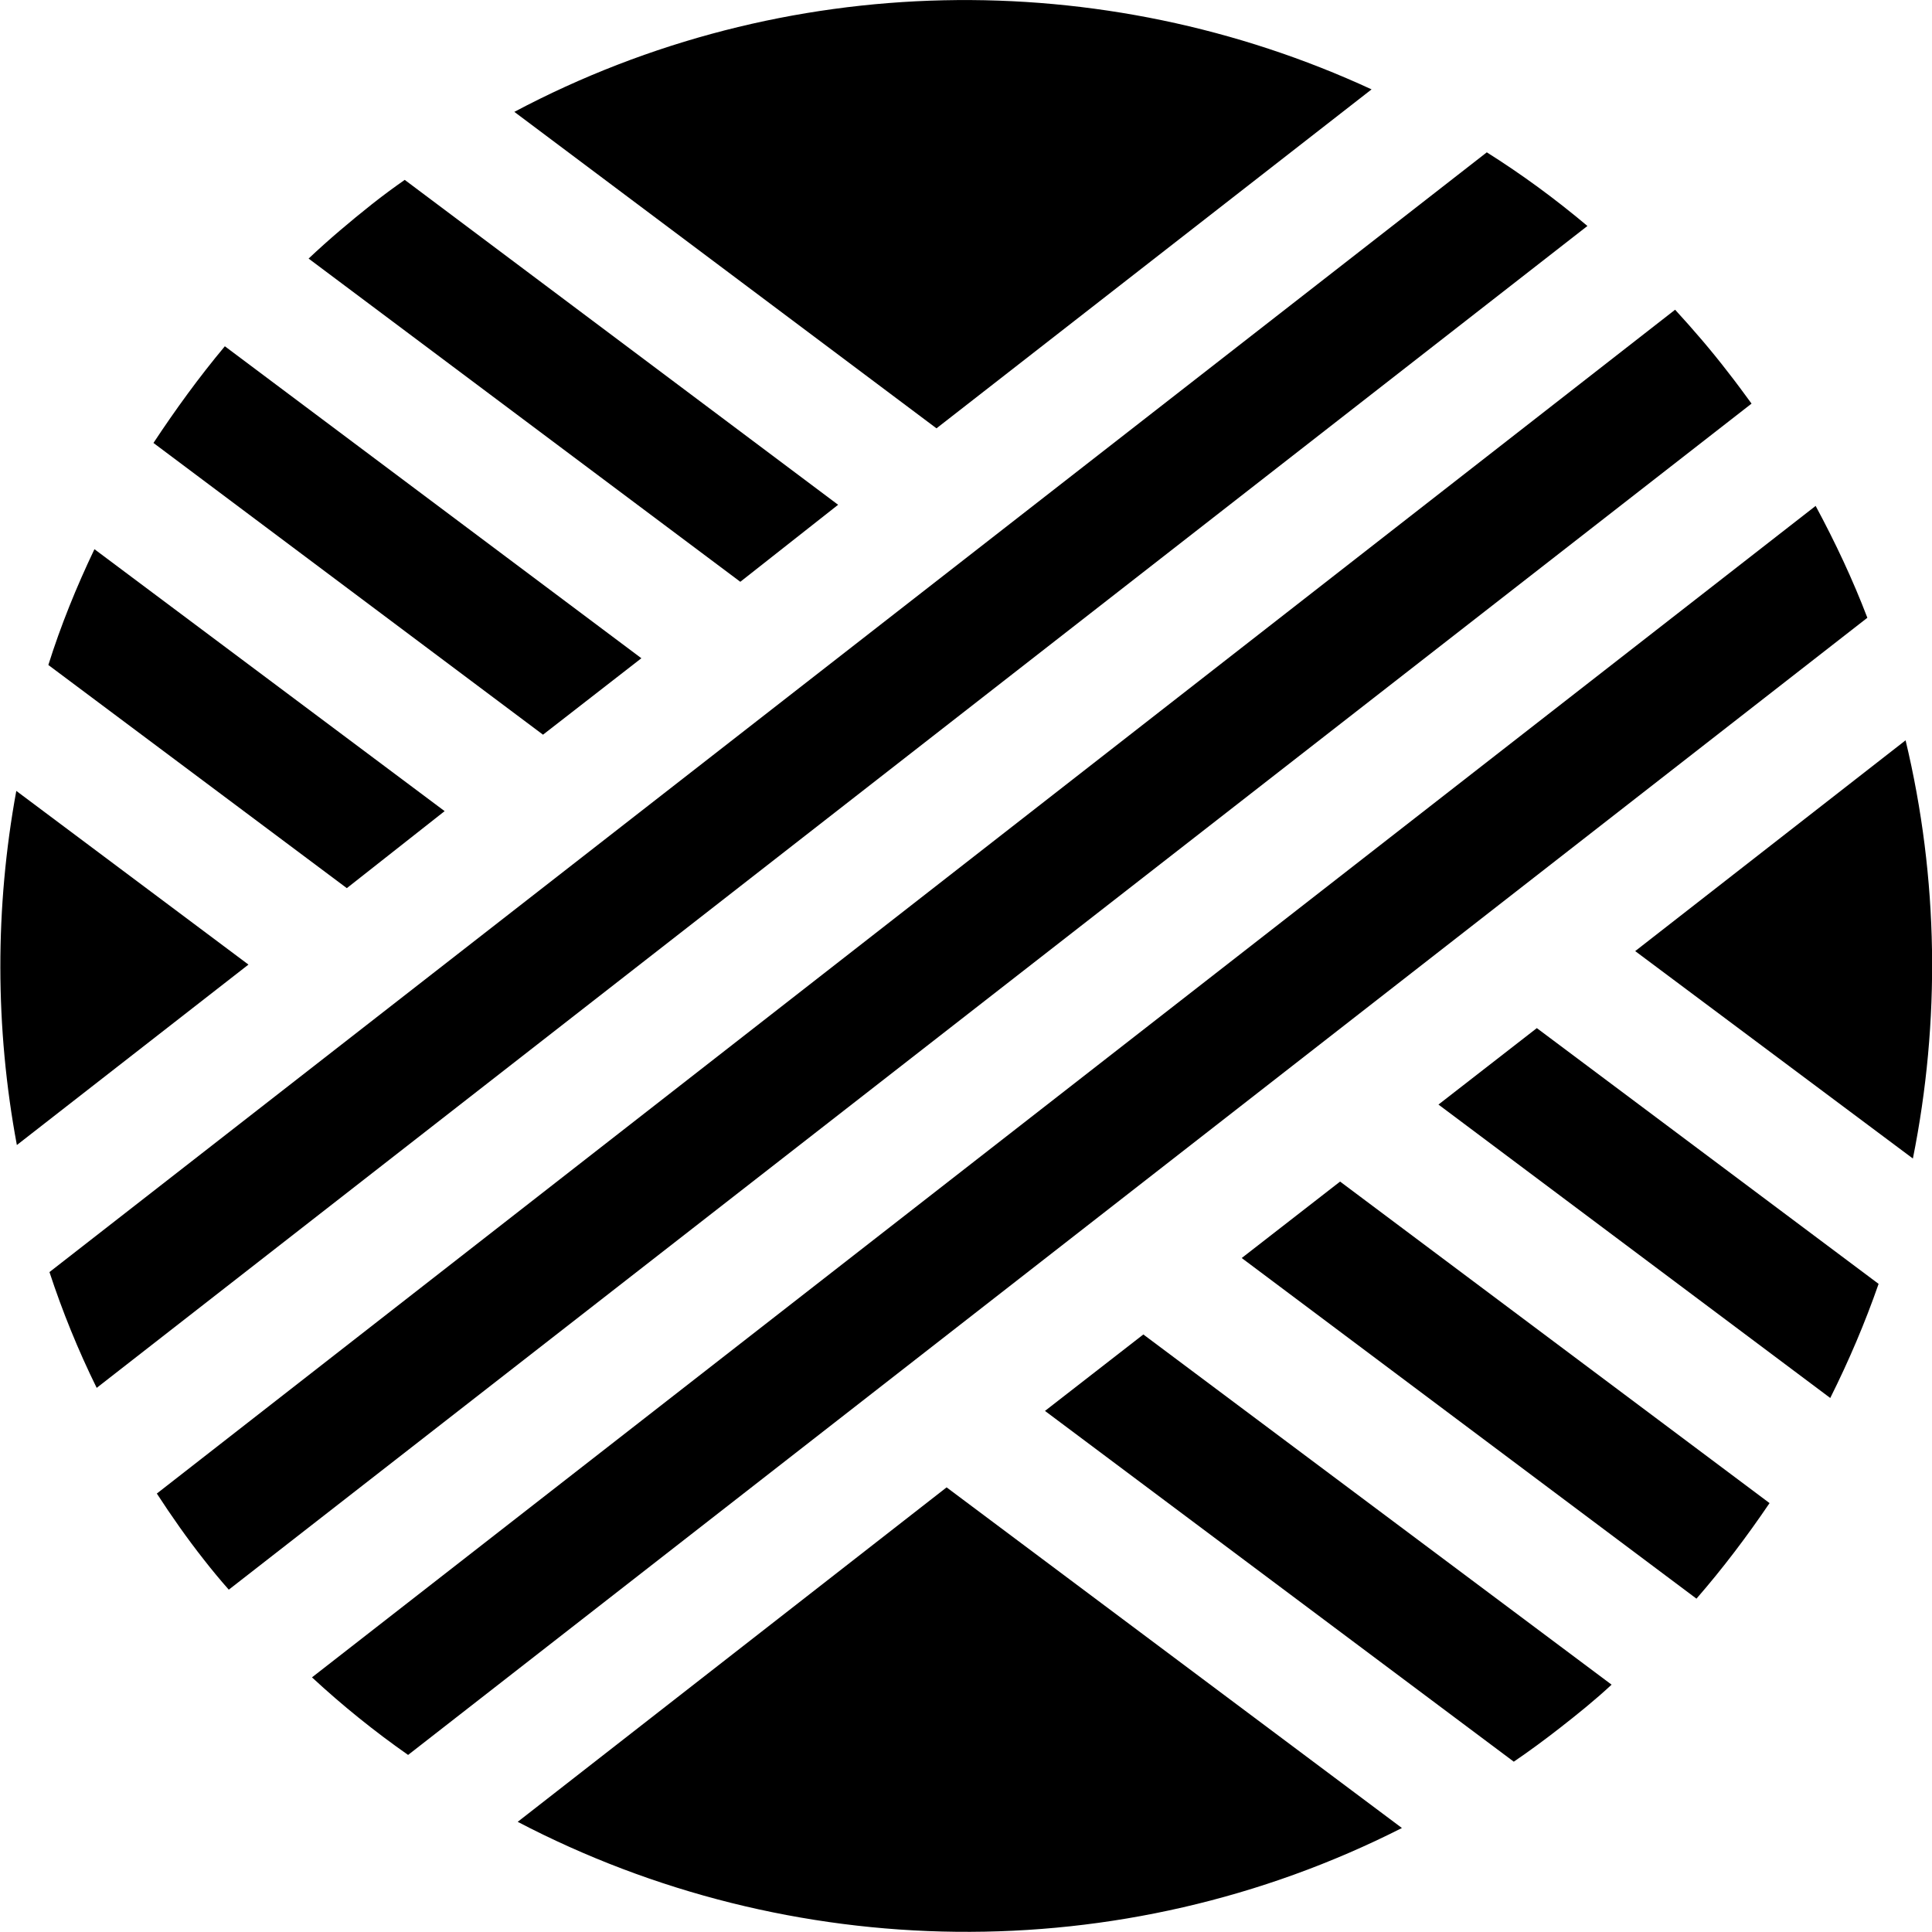
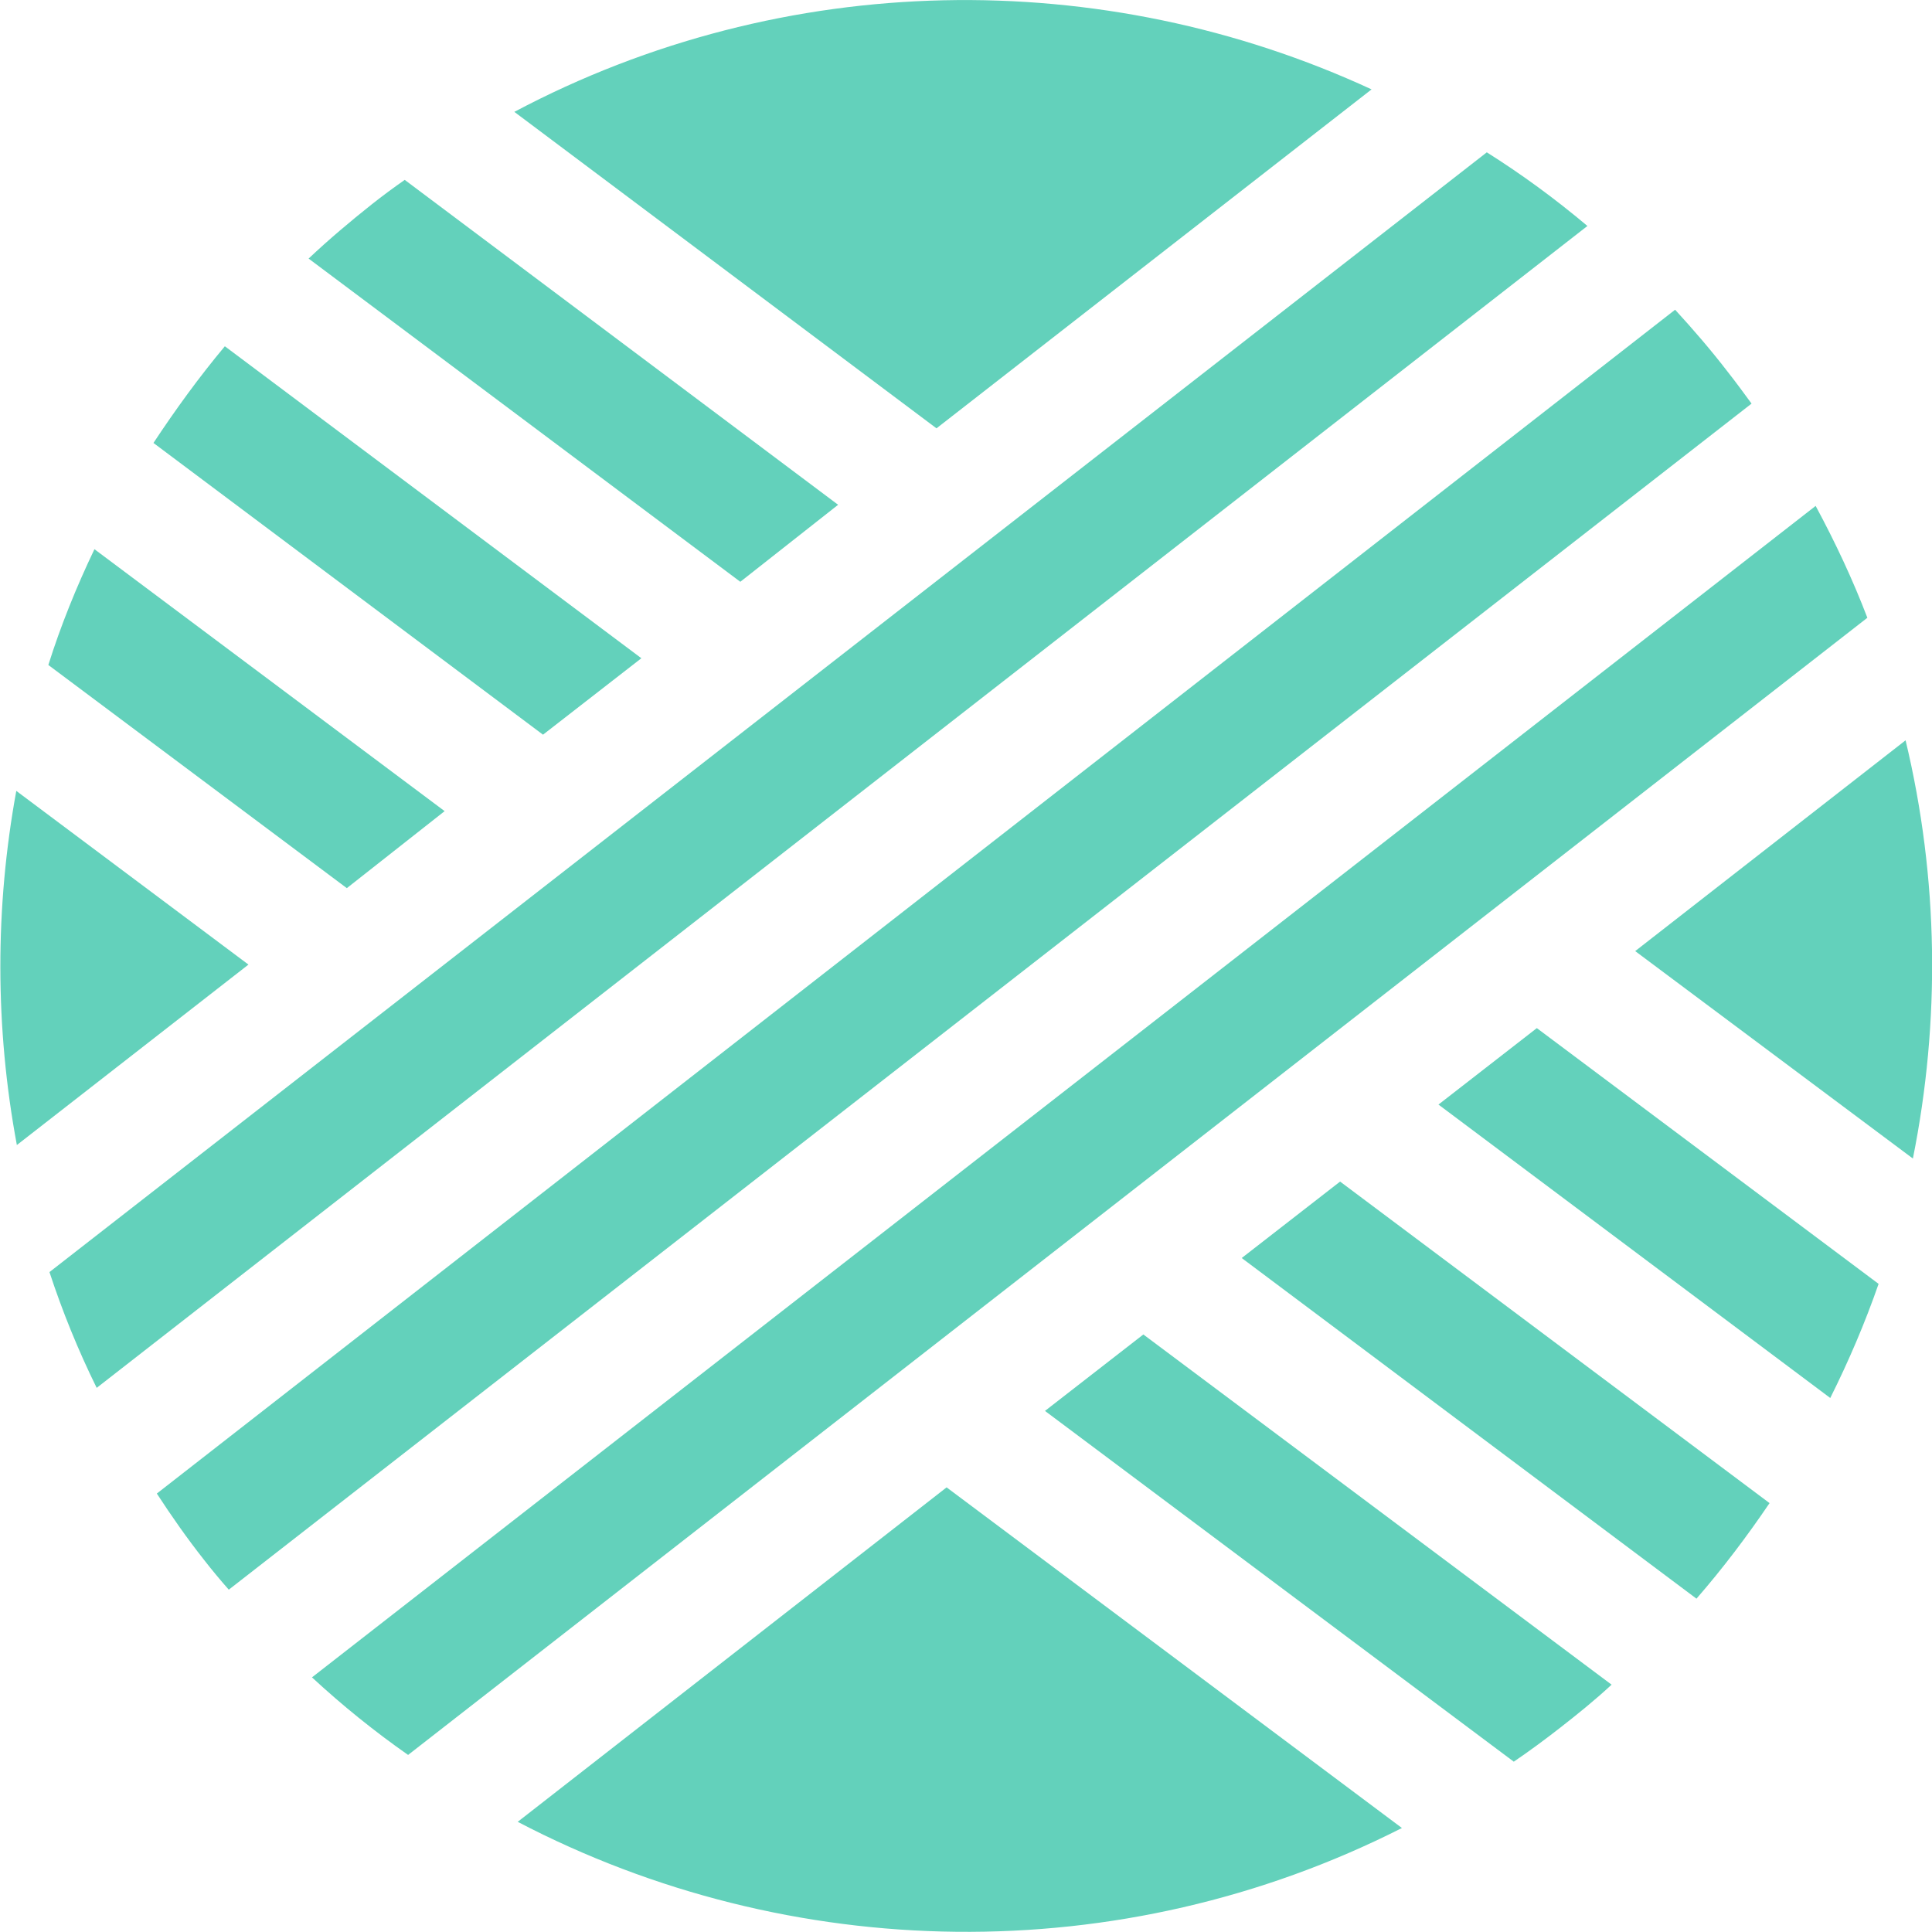
<svg xmlns="http://www.w3.org/2000/svg" version="1.1" id="Layer_1" x="0px" y="0px" viewBox="0 0 34.37 34.37" style="enable-background:new 0 0 34.37 34.37;" xml:space="preserve">
  <g>
-     <path d="M0.29,14.07c-0.38,2.07-0.38,4.21,0.01,6.3l4.12-3.21L0.29,14.07z" />
-     <path d="M24.4,1.59C19.62-0.62,13.96-0.56,9.15,1.99l7.51,5.63L24.4,1.59z" />
-     <path d="M33.9,13.17l-4.81,3.75l4.94,3.69C34.52,18.17,34.49,15.63,33.9,13.17z" />
-     <path d="M9.21,32.41c4.84,2.53,10.72,2.65,15.73,0.11l-8.1-6.06L9.21,32.41z" />
-     <path d="M7.91,14.43L1.68,9.77c-0.32,0.67-0.6,1.36-0.82,2.06l5.31,3.97L7.91,14.43z" />
-     <path d="M18.59,25.1l8.34,6.24c0.28-0.19,0.55-0.39,0.82-0.6c0.32-0.25,0.63-0.5,0.92-0.77l-8.33-6.23L18.59,25.1z" />
-     <path d="M11.41,11.71L4,6.16C3.54,6.71,3.12,7.29,2.73,7.88l6.93,5.19L11.41,11.71z" />
-     <path d="M22.09,22.38l8.09,6.06c0.47-0.54,0.9-1.11,1.3-1.7l-7.64-5.72L22.09,22.38z" />
-     <path d="M14.91,8.98L7.2,3.2C7,3.34,6.81,3.48,6.62,3.63C6.23,3.94,5.85,4.26,5.49,4.6l7.68,5.75L14.91,8.98z" />
-     <path d="M25.59,19.65l6.97,5.22c0.33-0.66,0.62-1.34,0.86-2.03l-6.08-4.55L25.59,19.65z" />
-     <path d="M26.45,2.71L0.88,22.63c0.23,0.7,0.51,1.39,0.84,2.06L28.24,4.02C27.67,3.54,27.07,3.1,26.45,2.71z" />
-     <path d="M30.74,6.62c-0.3-0.39-0.61-0.75-0.94-1.11L2.79,26.57c0.26,0.4,0.54,0.8,0.84,1.18c0.14,0.18,0.29,0.36,0.44,0.53   L31.16,7.18C31.02,6.99,30.89,6.81,30.74,6.62z" />
-     <path d="M32.3,9L5.55,29.84c0.54,0.5,1.11,0.96,1.71,1.38l25.96-20.23C32.96,10.31,32.65,9.65,32.3,9z" />
+     <path fill="#63d1bb" d="M0.29,14.07c-0.38,2.07-0.38,4.21,0.01,6.3l4.12-3.21L0.29,14.07z" />
+     <path fill="#63d1bb" d="M24.4,1.59C19.62-0.62,13.96-0.56,9.15,1.99l7.51,5.63L24.4,1.59z" />
+     <path fill="#63d1bb" d="M33.9,13.17l-4.81,3.75l4.94,3.69C34.52,18.17,34.49,15.63,33.9,13.17z" />
+     <path fill="#63d1bb" d="M9.21,32.41c4.84,2.53,10.72,2.65,15.73,0.11l-8.1-6.06L9.21,32.41z" />
+     <path fill="#63d1bb" d="M7.91,14.43L1.68,9.77c-0.32,0.67-0.6,1.36-0.82,2.06l5.31,3.97L7.91,14.43z" />
+     <path fill="#63d1bb" d="M18.59,25.1l8.34,6.24c0.28-0.19,0.55-0.39,0.82-0.6c0.32-0.25,0.63-0.5,0.92-0.77l-8.33-6.23L18.59,25.1z" />
+     <path fill="#63d1bb" d="M11.41,11.71L4,6.16C3.54,6.71,3.12,7.29,2.73,7.88l6.93,5.19L11.41,11.71z" />
+     <path fill="#63d1bb" d="M22.09,22.38l8.09,6.06c0.47-0.54,0.9-1.11,1.3-1.7l-7.64-5.72L22.09,22.38z" />
+     <path fill="#63d1bb" d="M14.91,8.98L7.2,3.2C7,3.34,6.81,3.48,6.62,3.63C6.23,3.94,5.85,4.26,5.49,4.6l7.68,5.75L14.91,8.98z" />
+     <path fill="#63d1bb" d="M25.59,19.65l6.97,5.22c0.33-0.66,0.62-1.34,0.86-2.03l-6.08-4.55L25.59,19.65z" />
+     <path fill="#63d1bb" d="M26.45,2.71L0.88,22.63c0.23,0.7,0.51,1.39,0.84,2.06L28.24,4.02C27.67,3.54,27.07,3.1,26.45,2.71z" />
+     <path fill="#63d1bb" d="M30.74,6.62c-0.3-0.39-0.61-0.75-0.94-1.11L2.79,26.57c0.26,0.4,0.54,0.8,0.84,1.18c0.14,0.18,0.29,0.36,0.44,0.53   L31.16,7.18C31.02,6.99,30.89,6.81,30.74,6.62z" />
+     <path fill="#63d1bb" d="M32.3,9L5.55,29.84c0.54,0.5,1.11,0.96,1.71,1.38l25.96-20.23C32.96,10.31,32.65,9.65,32.3,9z" />
  </g>
</svg>
